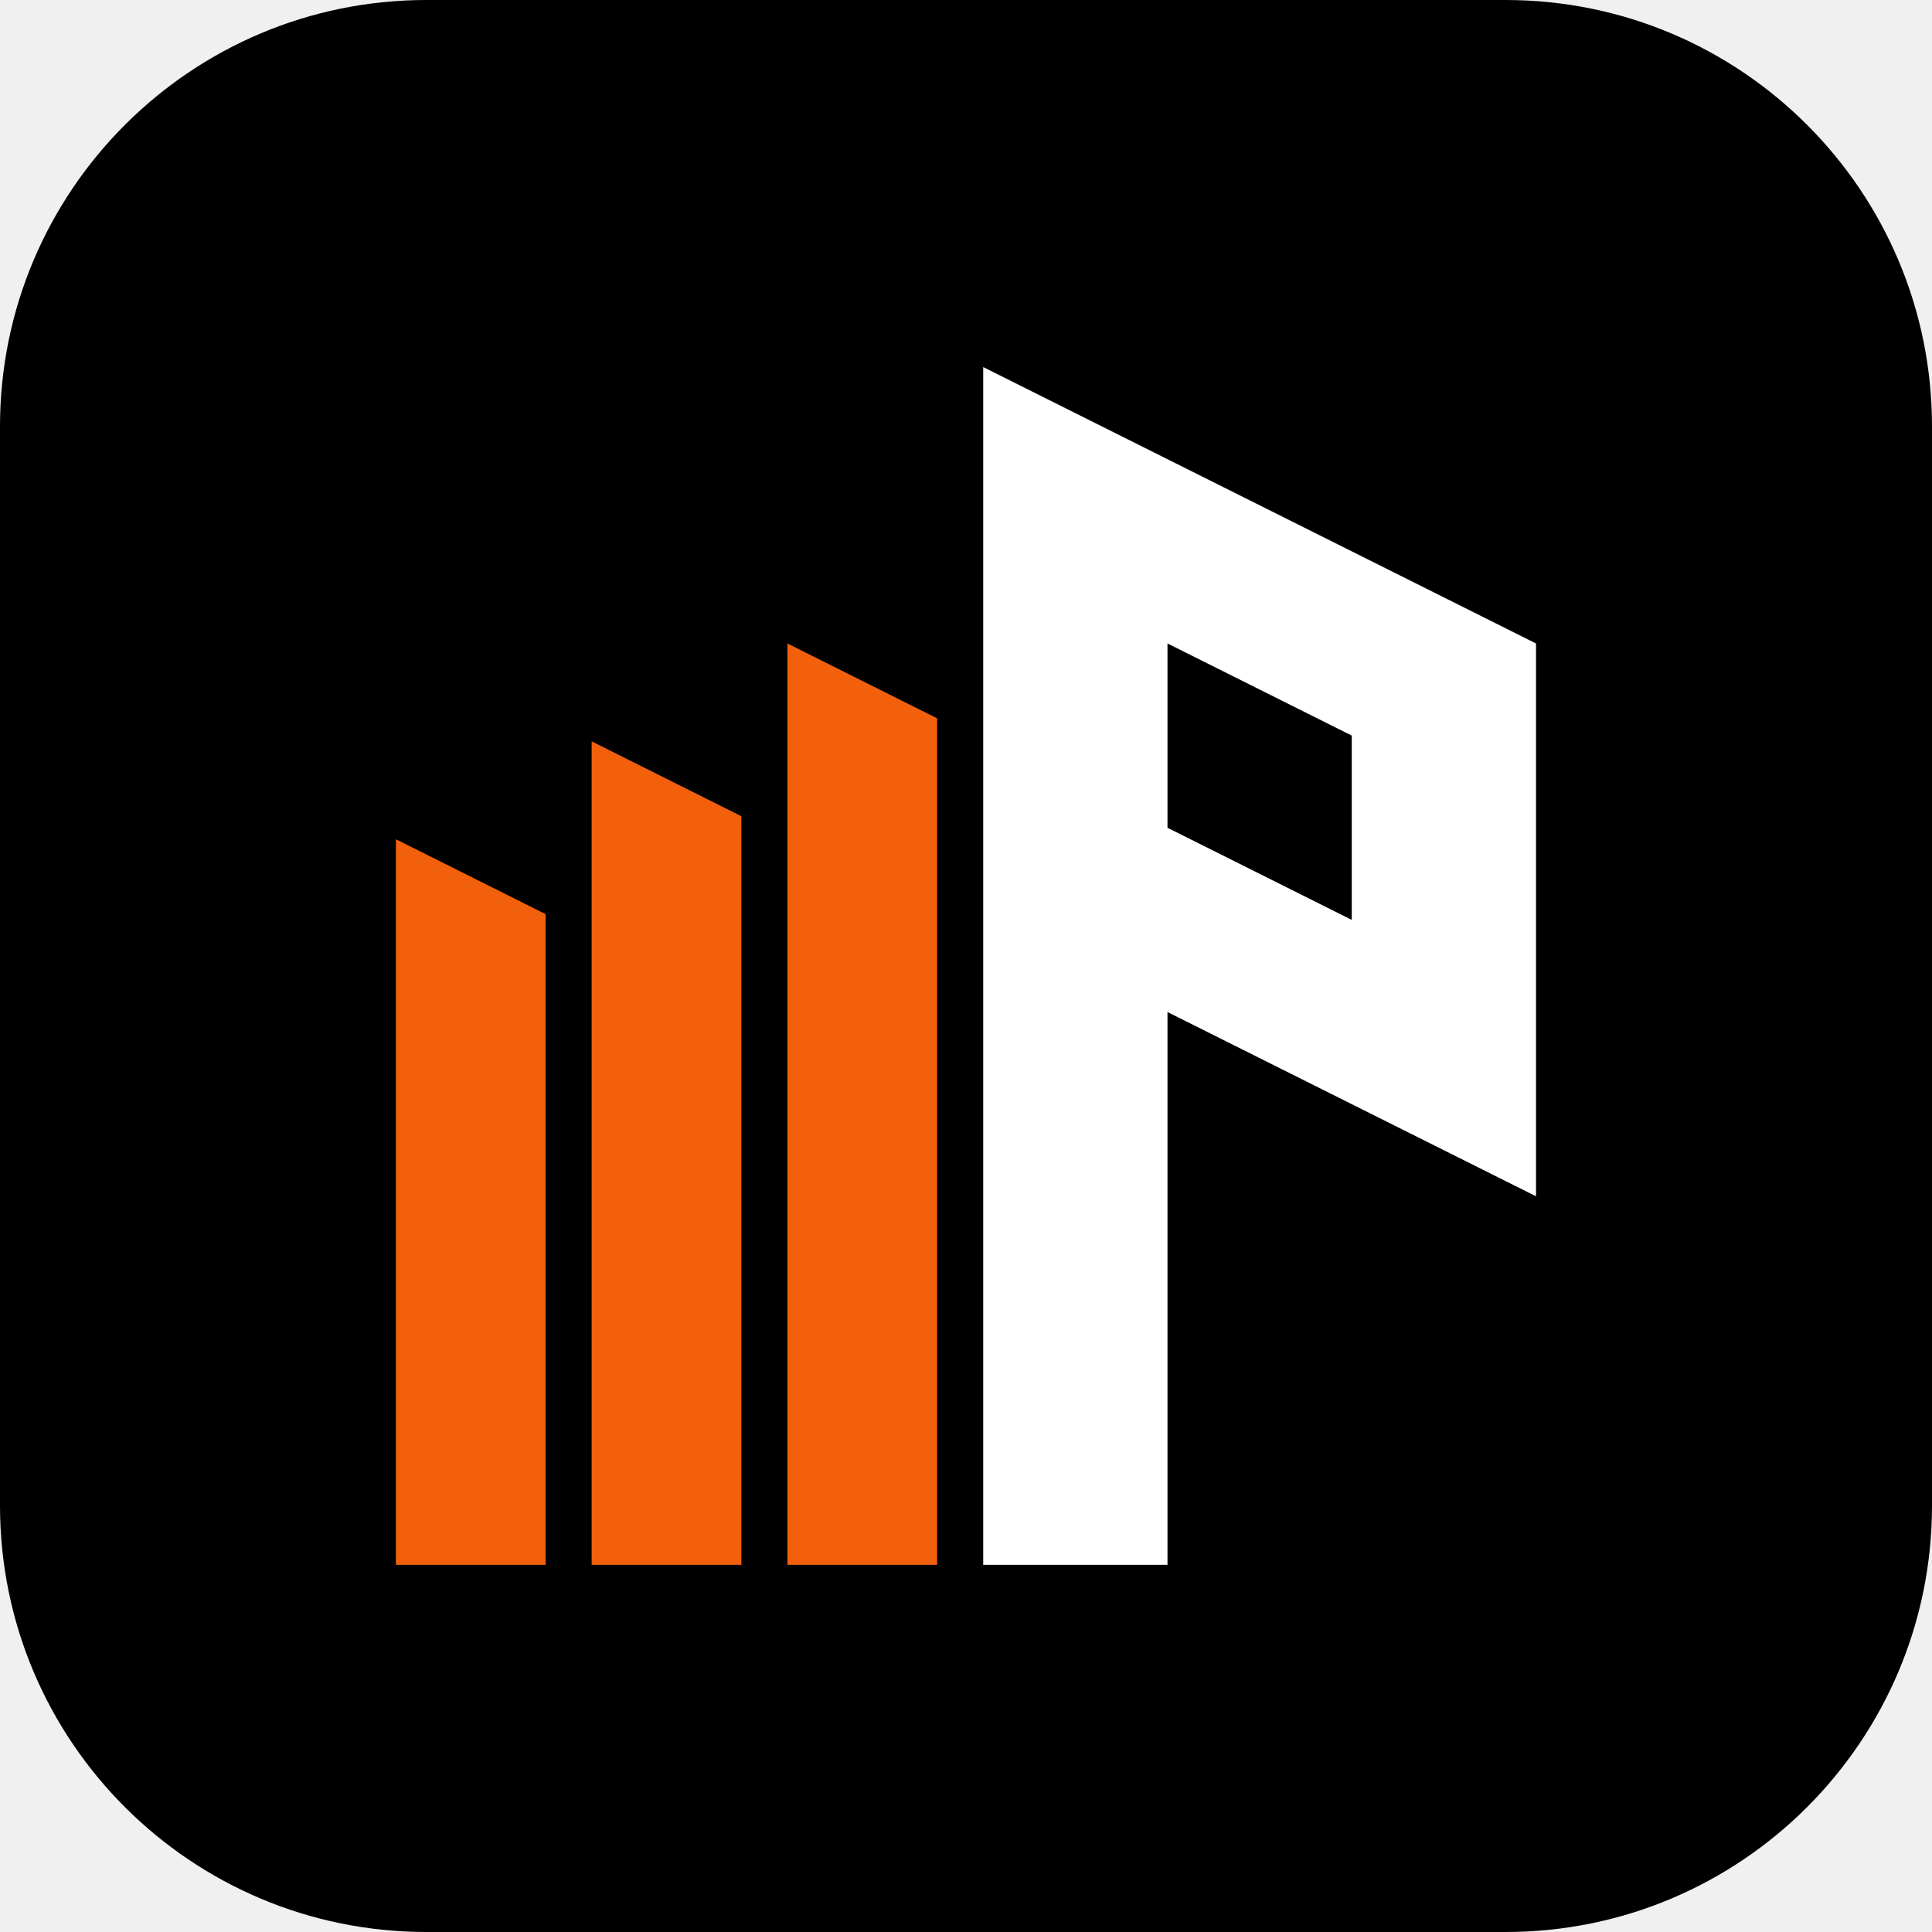
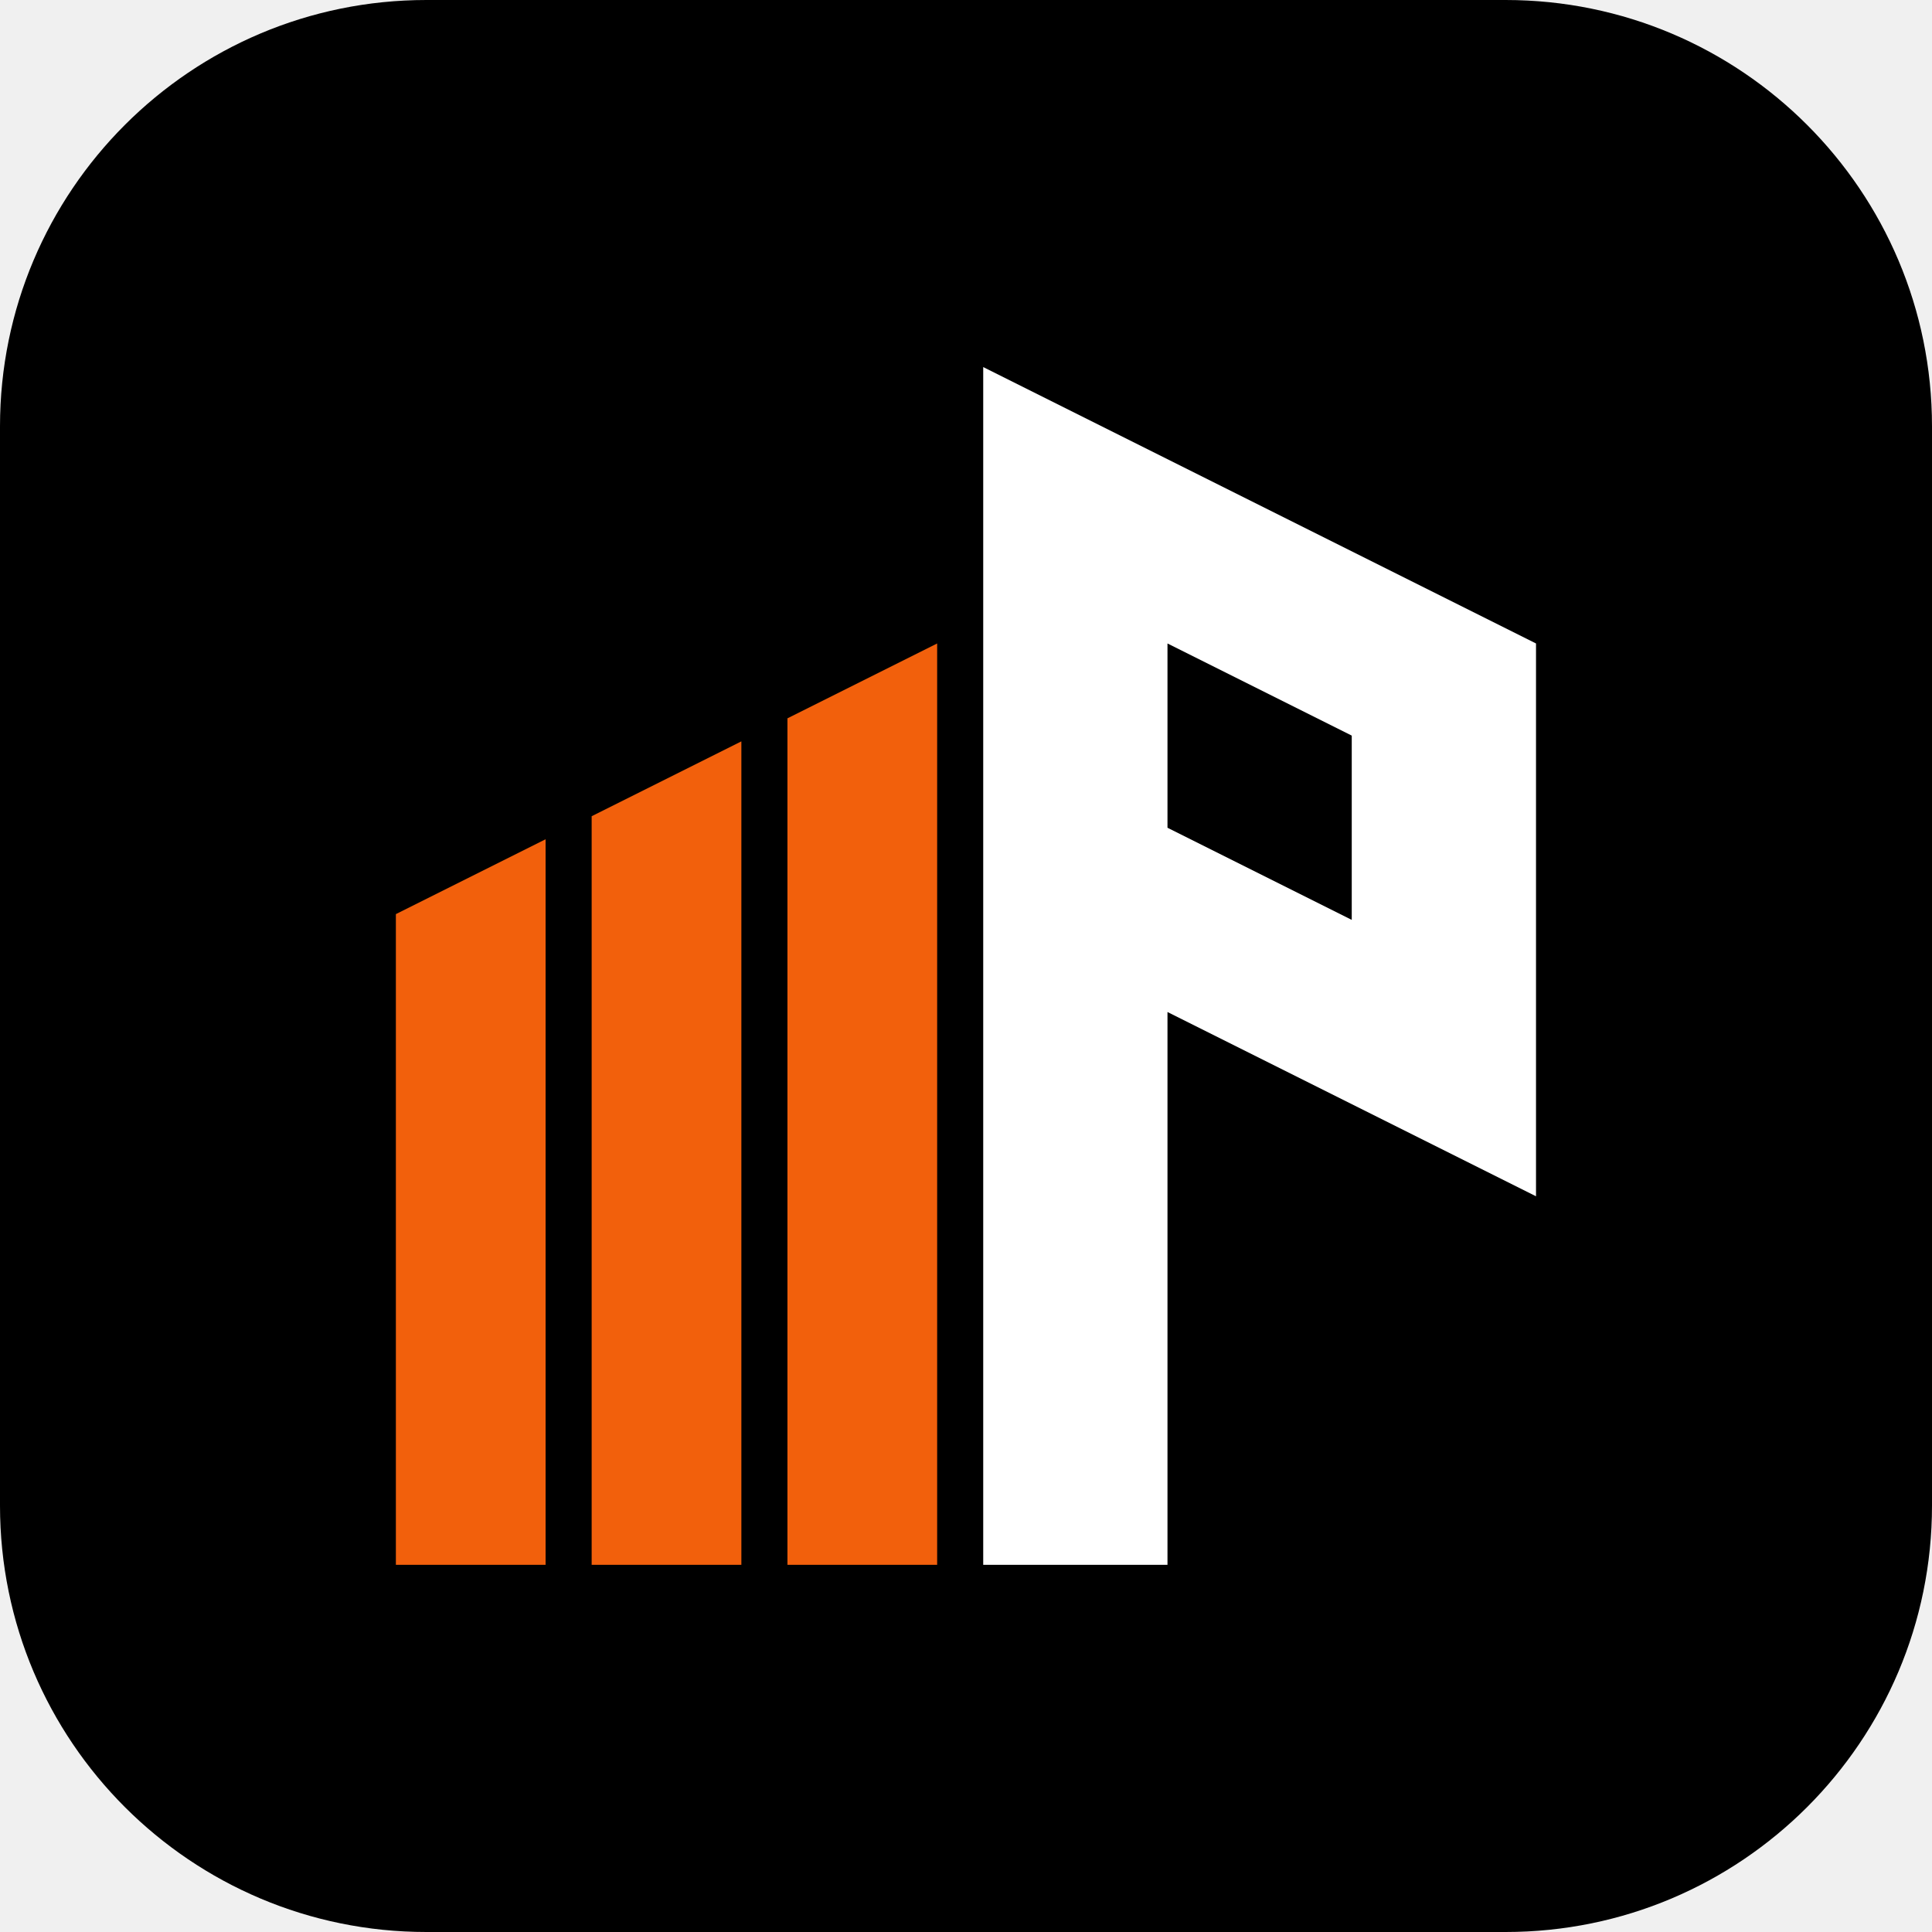
<svg xmlns="http://www.w3.org/2000/svg" viewBox="0 0 512 512" width="512" height="512" role="img" aria-label="ProBuild Group">
  <rect width="512" height="512" rx="113" fill="#000000" />
  <g transform="translate(104.911 97.28) scale(3.052) translate(-5 -8)">
    <g fill="#F2600C">
-       <path d="M5 49L18 55.5V112H5Z" />
-       <path d="M22 40.5L35 47V112H22Z" />
-       <path d="M39 32L52 38.5V112H39Z" />
+       <path d="M5 55.5L18 49V112H5Z" />
+       <path d="M22 47L35 40.5V112H22Z" />
+       <path d="M39 38.5L52 32V112H39Z" />
    </g>
    <path fill="#FFFFFF" fill-rule="evenodd" d="M56 8L104 32V80L72 64V112H56Z M72 32L88 40V56L72 48Z" />
  </g>
</svg>
